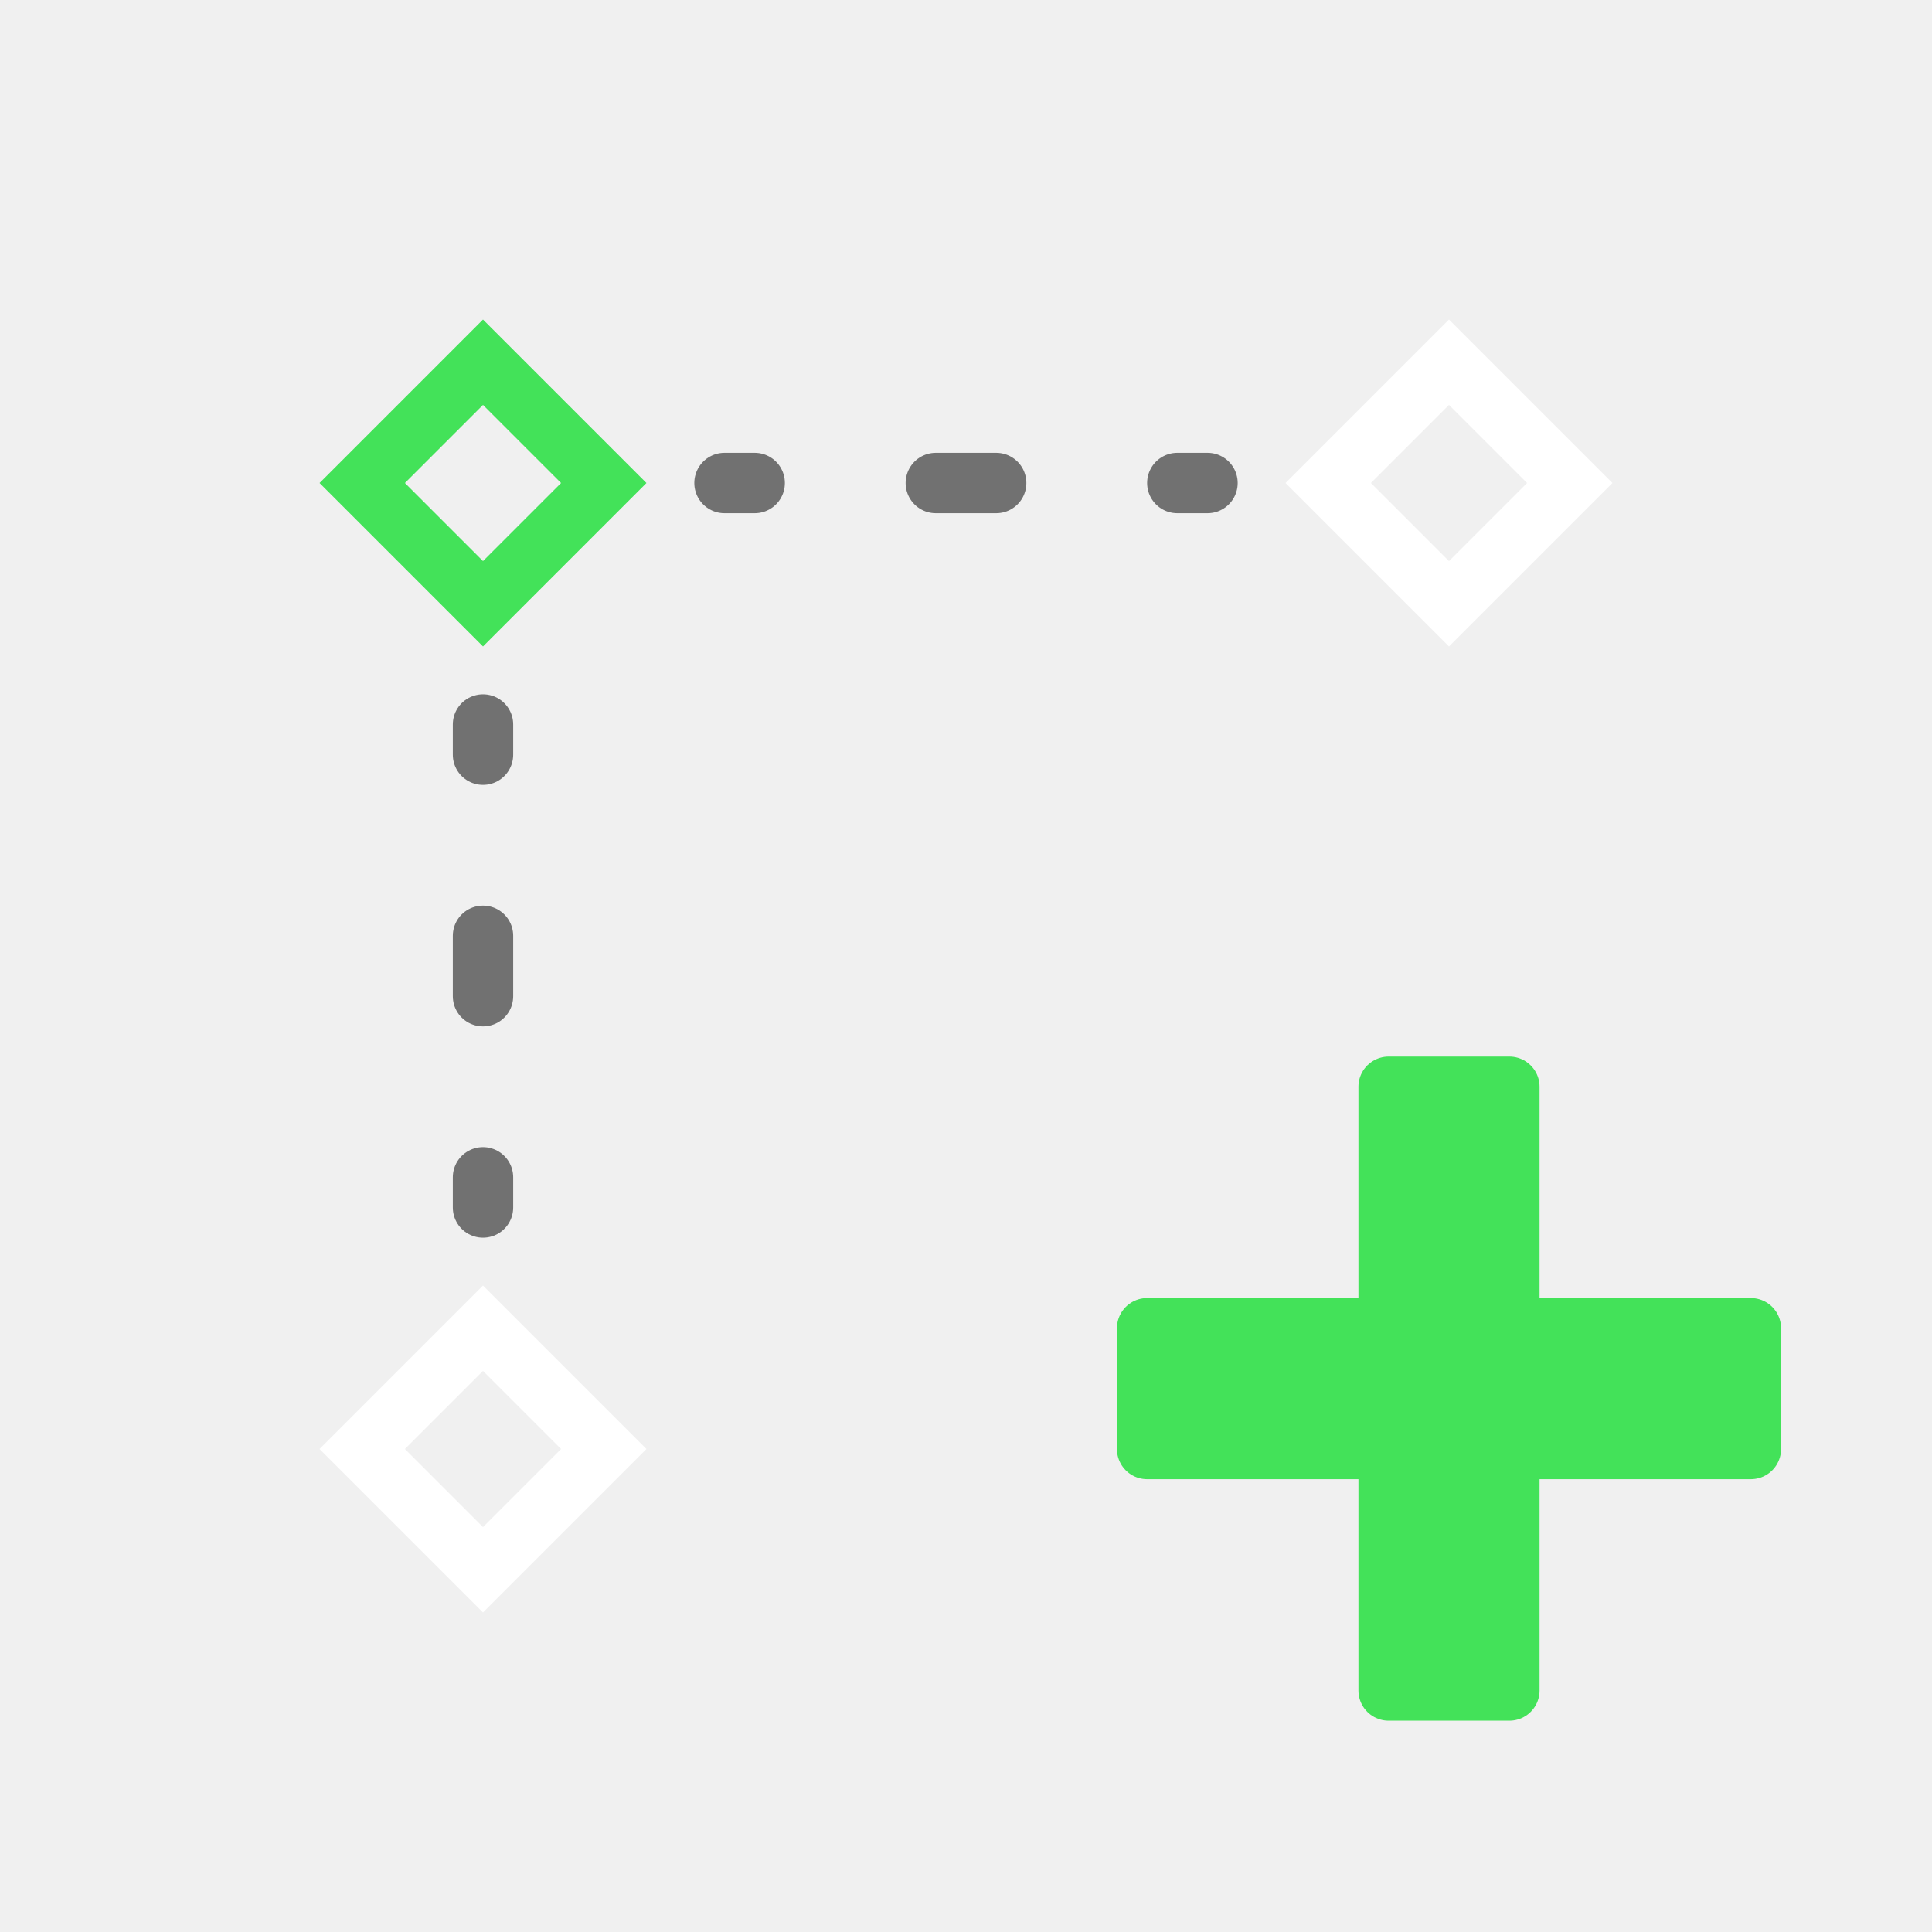
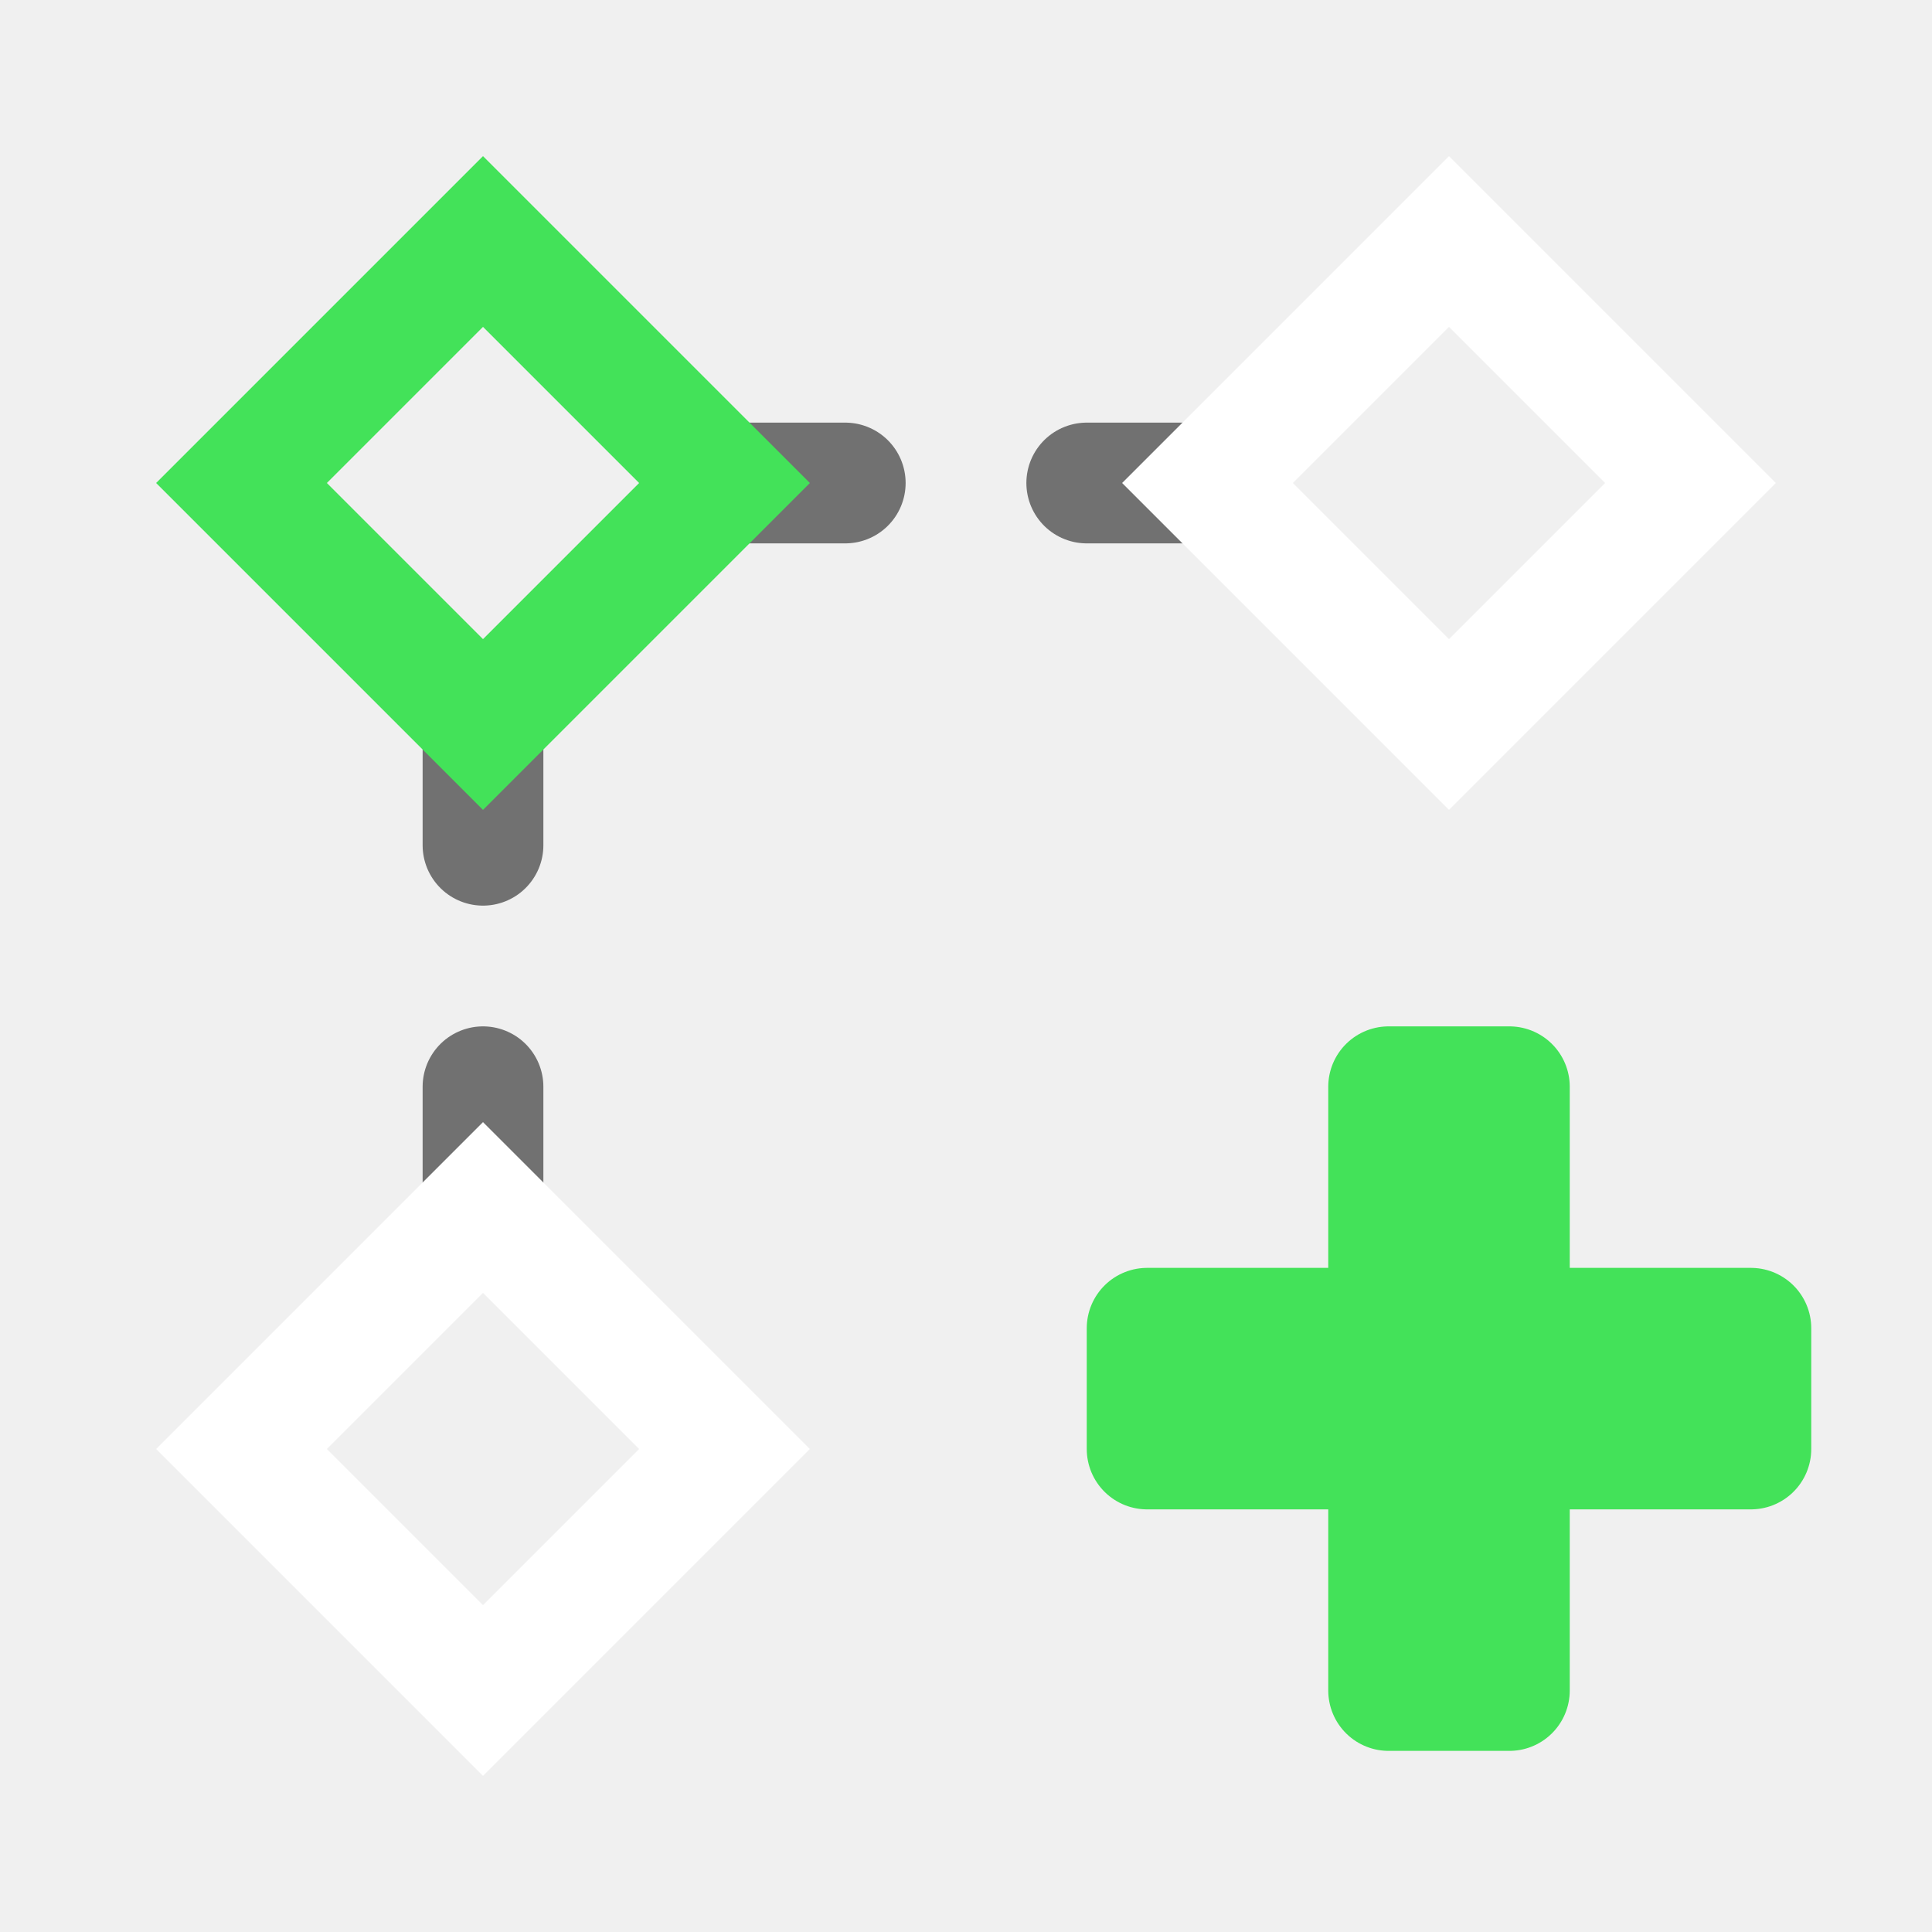
<svg xmlns="http://www.w3.org/2000/svg" width="32" height="32" version="1.1" viewBox="0 0 32 32">
-   <path d="m25 28h-2v-4h-4v-2h4v-4h2v4h4v2h-4z" fill="#43e259" fill-rule="evenodd" stroke="#43e259" stroke-linecap="square" stroke-linejoin="round" style="paint-order:fill markers stroke" />
-   <g fill="none" stroke-dashoffset=".5">
-     <path d="m8 12v8" stroke="#717171" stroke-dasharray="1, 3" stroke-linecap="round" style="paint-order:fill markers stroke" />
-     <path d="m12 8h8" stroke="#717171" stroke-dasharray="1, 3" stroke-linecap="round" stroke-linejoin="round" style="paint-order:fill markers stroke" />
+   <path d="m25 28h-2v-4h-4v-2h4v-4h2v4h4v2h-4z" fill="#43e259" fill-rule="evenodd" stroke="#43e259" stroke-linecap="square" stroke-linejoin="round" stroke-width="2" style="paint-order:fill markers stroke" />
+   <g fill="none" stroke-dashoffset=".5" stroke-width="2">
+     <path d="m8 12v8" stroke="#717171" stroke-dasharray="2,4" stroke-dashoffset="0" stroke-linecap="round" style="paint-order:fill markers stroke" />
+     <path d="m12 8h8" stroke="#717171" stroke-dasharray="2,4" stroke-dashoffset="0" stroke-linecap="round" stroke-linejoin="round" style="paint-order:fill markers stroke" />
    <g stroke-linecap="square">
-       <path d="m8 10 2-2-2-2-2 2z" stroke="#43e259" style="paint-order:fill markers stroke" />
-       <path d="m22 8 2-2 2 2-2 2z" stroke="#fff" style="paint-order:fill markers stroke" />
-       <path d="m6 24 2-2 2 2-2 2z" stroke="#fff" style="paint-order:fill markers stroke" />
+       <path d="m8 12 4-4-4-4-4 4z" stroke="#43e259" style="paint-order:fill markers stroke" />
+       <path d="m20 8 4-4 4 4-4 4z" stroke="#fff" style="paint-order:fill markers stroke" />
+       <path d="m4 24 4-4 4 4-4 4z" stroke="#fff" style="paint-order:fill markers stroke" />
    </g>
  </g>
</svg>
